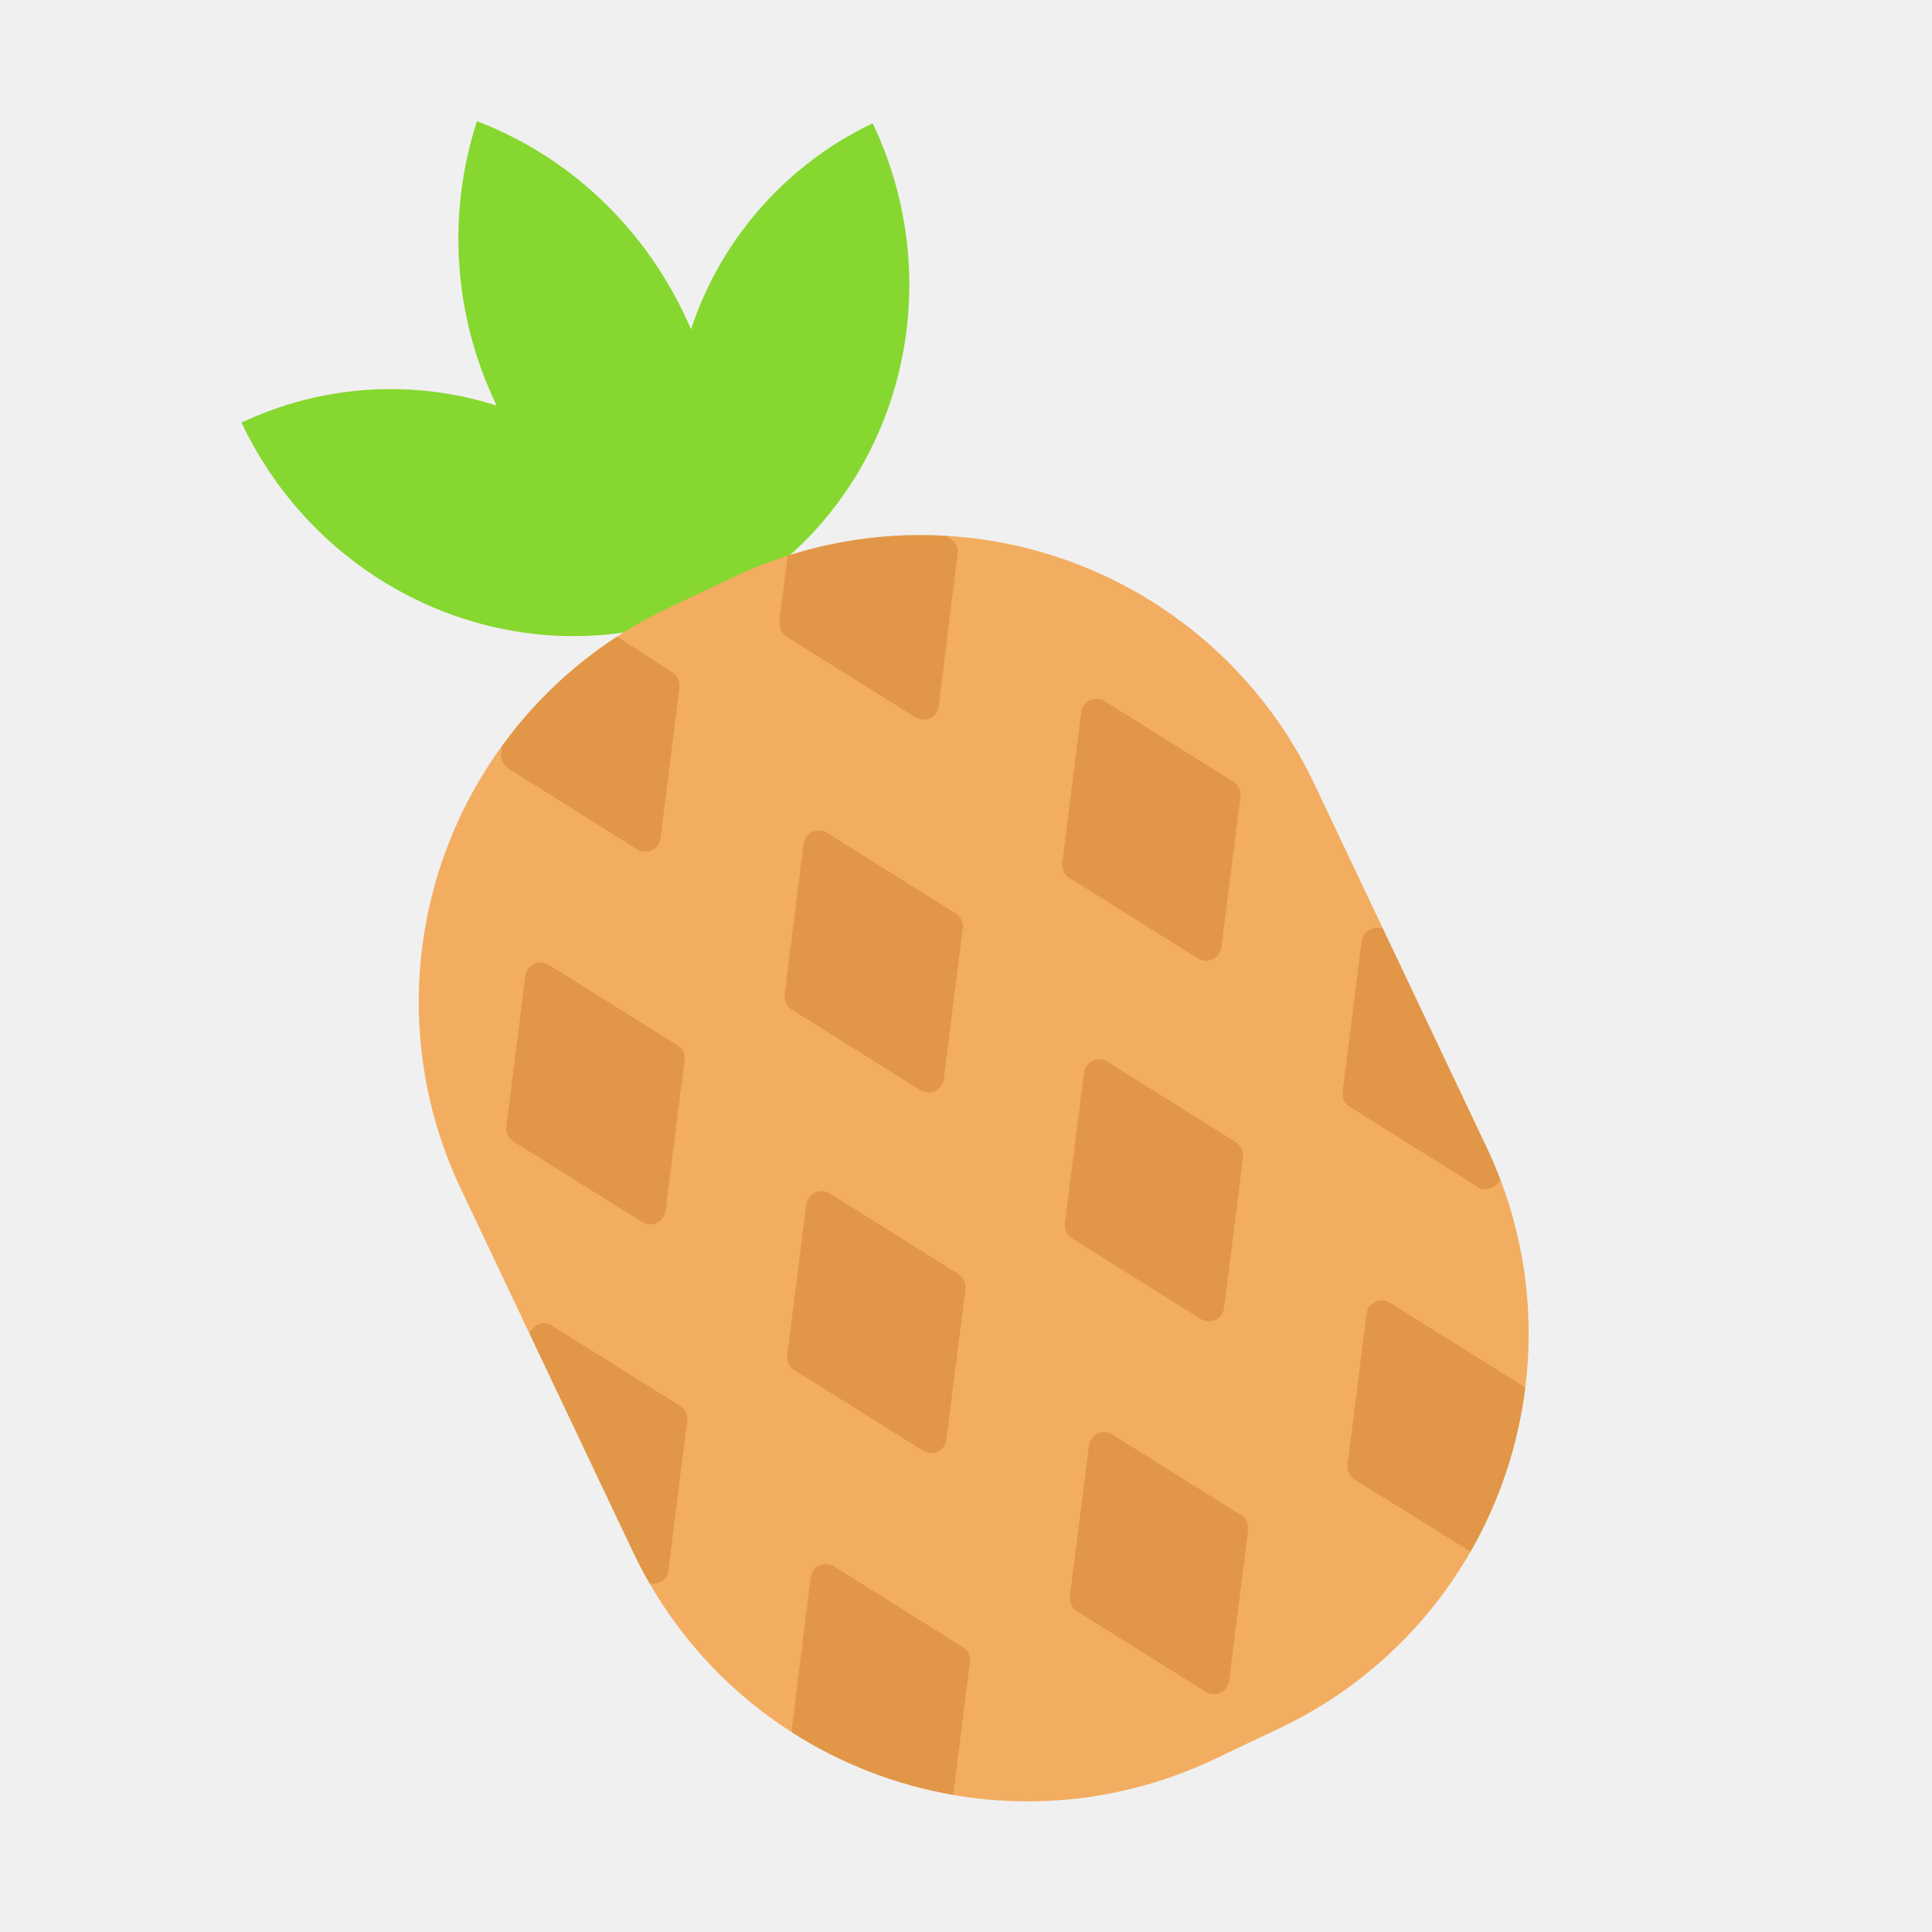
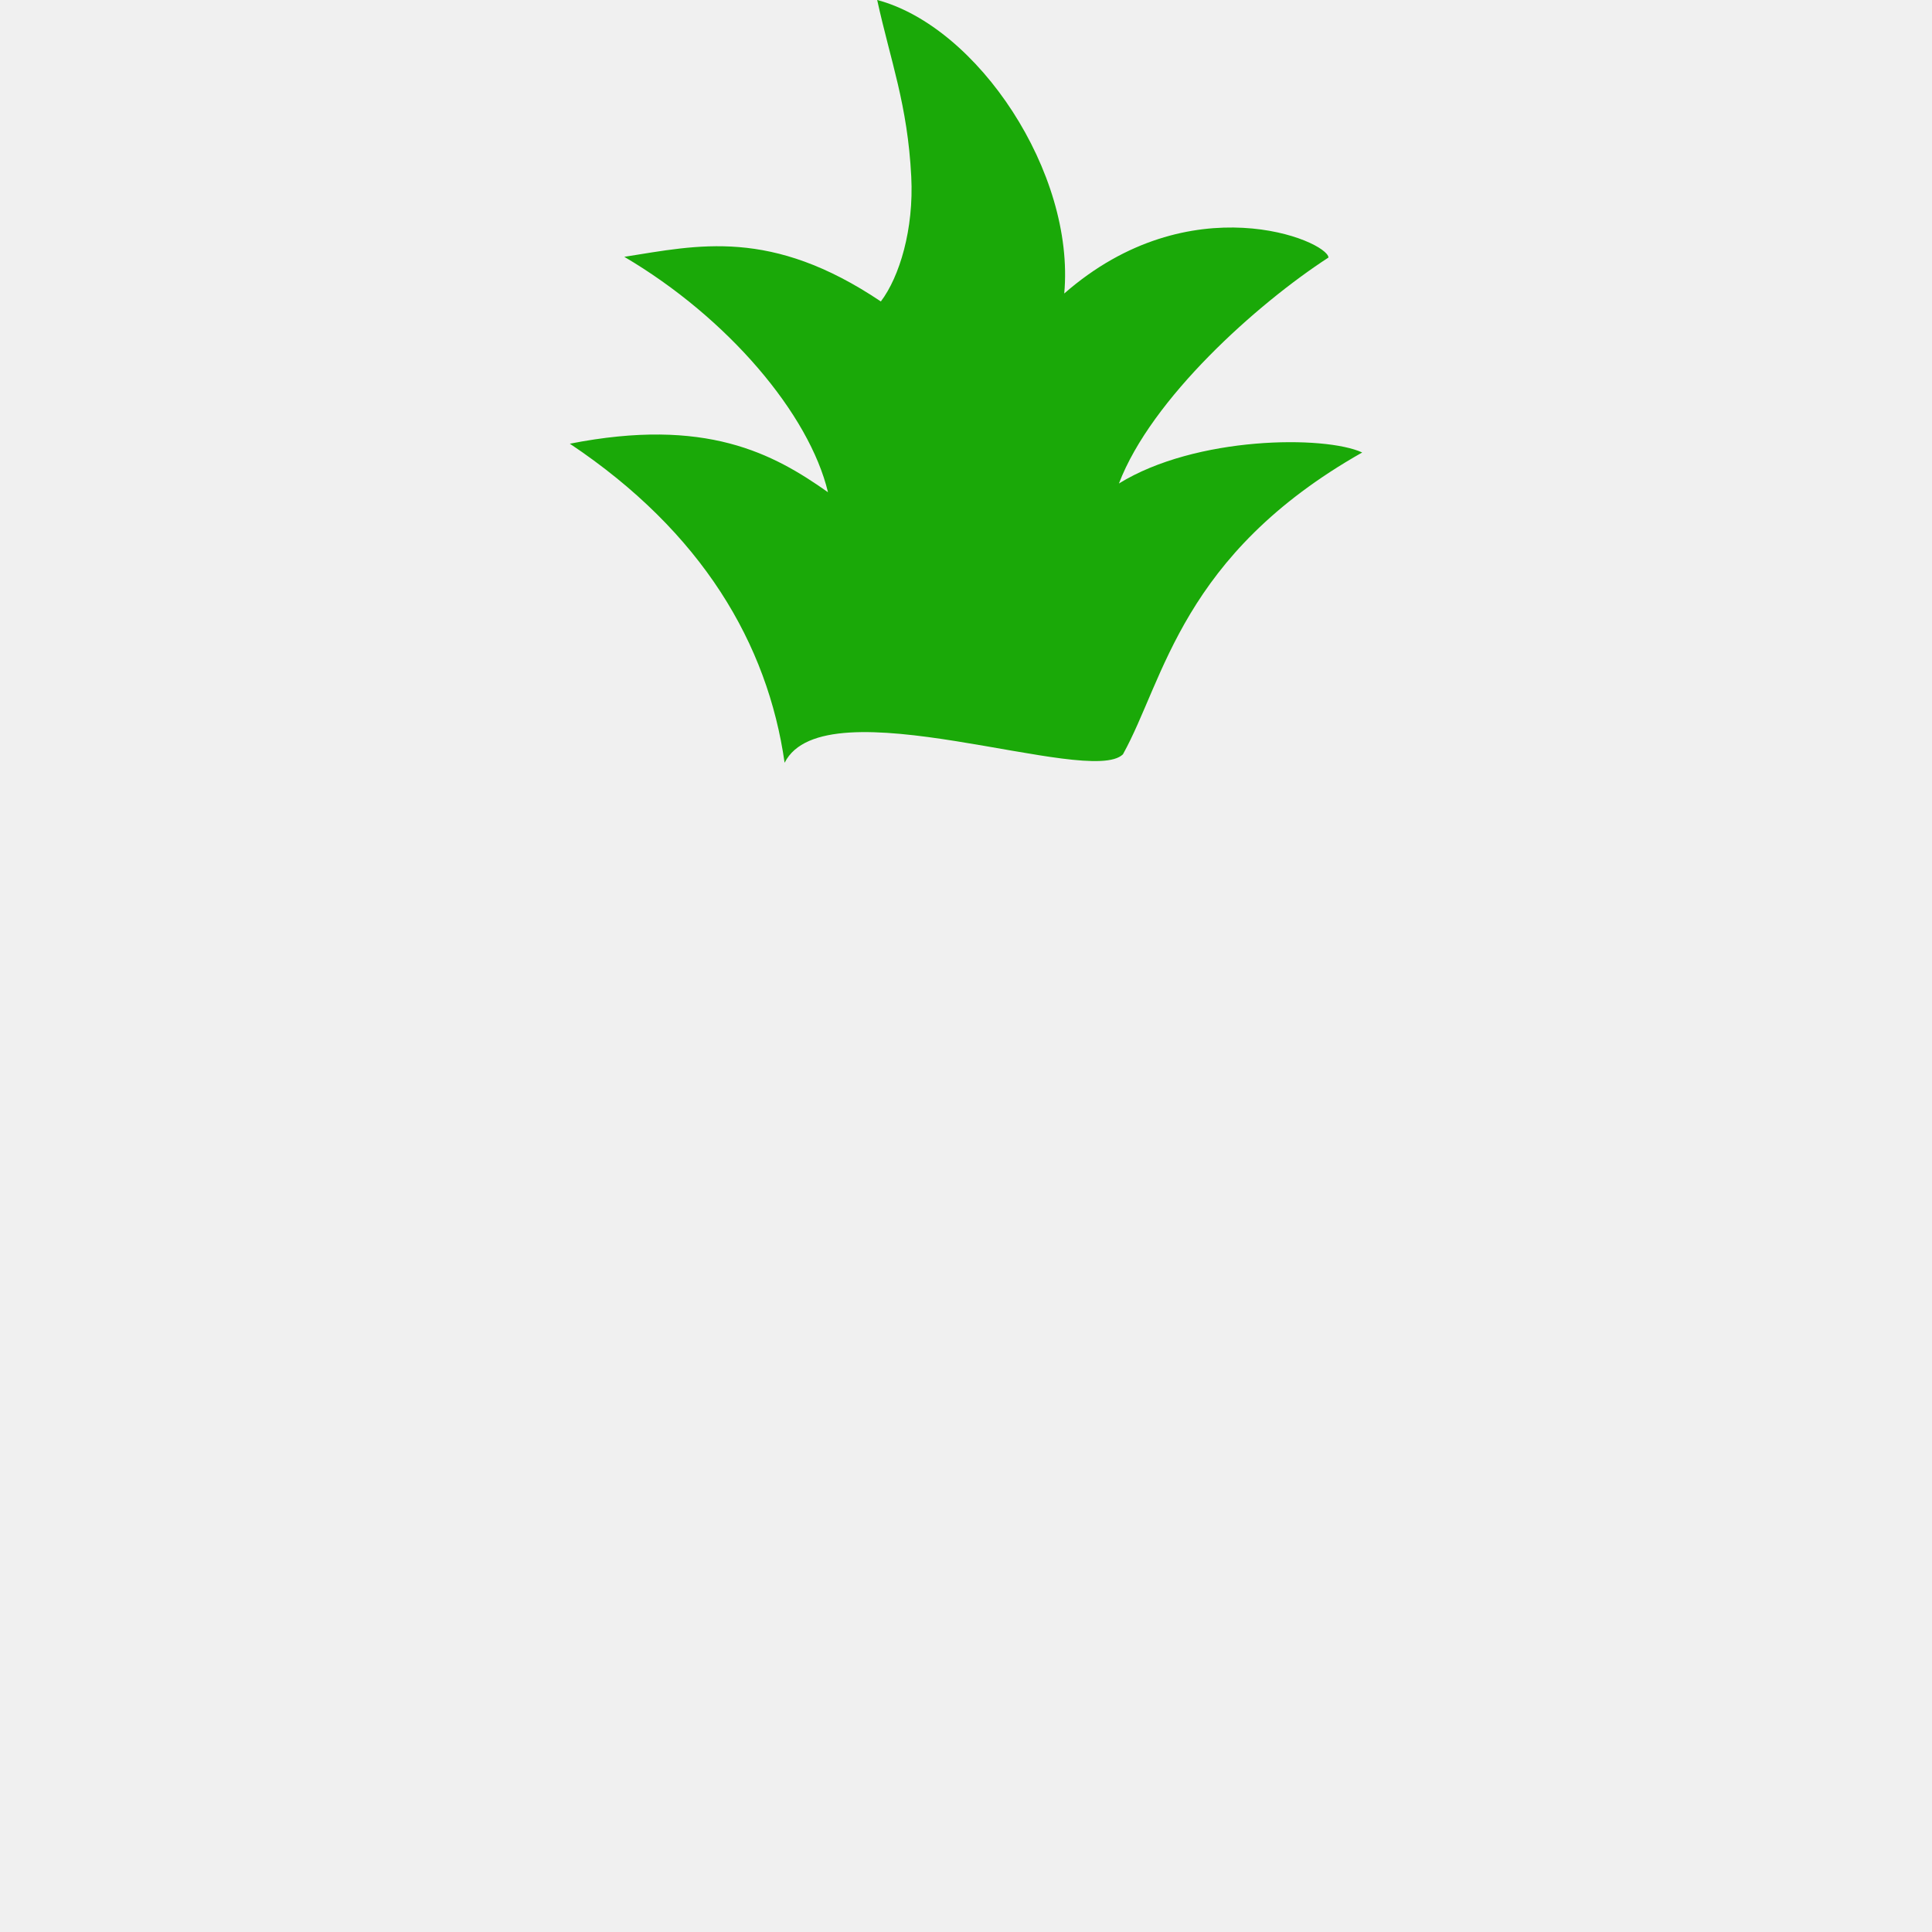
- <svg xmlns="http://www.w3.org/2000/svg" width="1em" height="1em" viewBox="0 0 32 32">
-   <g fill="none">
-     <path fill="#86D72F" d="M11.445 5.455C10.792 3.92 9.547 2.637 7.9 2.007a6.325 6.325 0 0 0 .327 4.711A5.777 5.777 0 0 0 4 7c1.405 2.963 4.826 4.309 7.733 3.086l.002.005l.11-.053a5.81 5.81 0 0 0 .108-.05l-.002-.006c2.787-1.477 3.91-4.977 2.504-7.94a5.792 5.792 0 0 0-3.01 3.413Z" />
-     <path fill="#F3AD61" d="M15.678 8.96v-.085a7.219 7.219 0 0 1 6.092 4.111l1.137 2.397l-.136.223l1.953 3.93h.127a7.184 7.184 0 0 1 .411 3.467l-.059.048l-.847 2.543v.107a7.198 7.198 0 0 1-3.17 2.928l-1.071.508a7.194 7.194 0 0 1-4.327.593l-.042-.066l-2.578-1s-.052.016-.05.03a7.19 7.19 0 0 1-2.361-2.47l.032-.037l-1.965-4.132l-.056.03l-1.135-2.394a7.215 7.215 0 0 1 .683-7.338l.036.057l1.869-1.776v-.09c.269-.175.553-.334.851-.475l1.072-.508a7.16 7.16 0 0 1 .902-.357l.053.079l2.579-.322Z" />
-     <path fill="#E19747" d="m13.029 10.546l2.132 1.335a.255.255 0 0 0 .388-.184l.313-2.529a.256.256 0 0 0-.117-.247l-.067-.046a7.188 7.188 0 0 0-2.632.329l-.138 1.086a.275.275 0 0 0 .121.256Zm-4.713 1.807a7.19 7.19 0 0 1 1.905-1.81l.918.597a.256.256 0 0 1 .117.247l-.315 2.495a.255.255 0 0 1-.389.185L8.421 12.73a.275.275 0 0 1-.122-.256l.017-.122Zm2.441 13.871a7.356 7.356 0 0 1-.274-.522l-1.715-3.617c.064-.14.235-.225.366-.133l2.132 1.335a.256.256 0 0 1 .117.247l-.315 2.495c-.021.145-.17.222-.311.195Zm5.031 3.506a7.27 7.27 0 0 1-2.67-1.035a.3.3 0 0 1-.004-.047l.313-2.518a.255.255 0 0 1 .389-.185l2.131 1.336a.22.22 0 0 1 .117.246l-.276 2.203Zm9.474-6.727a7.271 7.271 0 0 1-.905 2.698l-1.92-1.195a.256.256 0 0 1-.118-.247l.315-2.495a.255.255 0 0 1 .389-.185l2.16 1.35a.22.22 0 0 1 .08.075Zm-2.355-7.62l1.714 3.615c.085.177.16.357.23.537c-.058.127-.234.217-.366.131l-2.131-1.335a.256.256 0 0 1-.117-.247l.315-2.495c.021-.166.209-.26.355-.206Zm-11.685 1.932L9.09 15.98a.255.255 0 0 0-.389.184l-.315 2.495a.256.256 0 0 0 .117.247l2.132 1.335a.255.255 0 0 0 .389-.184l.314-2.495a.22.22 0 0 0-.116-.247Zm4.021.741a.255.255 0 0 0 .389-.184l.315-2.496a.256.256 0 0 0-.117-.246l-2.132-1.336a.255.255 0 0 0-.389.185l-.314 2.495a.256.256 0 0 0 .117.247l2.131 1.335Zm4.599-2.181a.255.255 0 0 0 .389-.184l.315-2.496a.256.256 0 0 0-.117-.246l-2.132-1.336a.255.255 0 0 0-.389.185l-.315 2.495a.256.256 0 0 0 .117.247l2.132 1.335Zm-3.968 5.227l-2.131-1.336a.255.255 0 0 0-.389.185l-.315 2.495a.256.256 0 0 0 .117.247l2.132 1.335a.255.255 0 0 0 .388-.184l.315-2.496a.256.256 0 0 0-.117-.246Zm4.599-2.182l-2.131-1.335a.255.255 0 0 0-.389.185l-.315 2.495a.256.256 0 0 0 .117.247l2.132 1.335a.255.255 0 0 0 .388-.184l.315-2.496a.256.256 0 0 0-.117-.246Zm-2.049 4.84a.255.255 0 0 0-.389.184l-.314 2.496a.256.256 0 0 0 .116.246l2.132 1.336a.255.255 0 0 0 .389-.185l.315-2.495a.256.256 0 0 0-.117-.247l-2.132-1.335Z" />
+ <svg xmlns="http://www.w3.org/2000/svg" width="64" height="64" viewBox="0 0 16.933 16.933" version="1.1" id="svg5">
+   <defs id="defs2">
+     <mask maskUnits="userSpaceOnUse" id="mask1940">
+       <path id="path1942" style="fill:#ffffff;fill-opacity:1;stroke-width:0.711;stroke-linecap:round;stroke-linejoin:round" d="m 100.711,110.153 c 14.56,0 26.282,11.722 26.282,26.282 v 17.568 c 0,14.56 -11.722,26.282 -26.282,26.282 -14.56,0 -26.282,-11.722 -26.282,-26.282 v -17.568 c 0,-14.56 11.722,-26.282 26.282,-26.282 z" />
+     </mask>
+     <mask maskUnits="userSpaceOnUse" id="mask1944">
+       <path id="path1946" style="fill:#ffffff;fill-opacity:1;stroke-width:0.711;stroke-linecap:round;stroke-linejoin:round" d="m -82.806,100.197 c 0,14.56 -11.722,26.282 -26.282,26.282 h -17.568 c -14.56,0 -26.282,-11.722 -26.282,-26.282 0,-14.56 11.722,-26.282 26.282,-26.282 h 17.568 c 14.56,0 26.282,11.722 26.282,26.282 z" />
+     </mask>
+     <mask maskUnits="userSpaceOnUse" id="mask1948">
+       <path id="path1950" style="fill:#ffffff;fill-opacity:1;stroke-width:0.711;stroke-linecap:round;stroke-linejoin:round" d="m 100.197,82.806 c 14.56,0 26.282,11.722 26.282,26.282 v 17.568 c 0,14.56 -11.722,26.282 -26.282,26.282 -14.56,0 -26.282,-11.722 -26.282,-26.282 v -17.568 c 0,-14.56 11.722,-26.282 26.282,-26.282 z" />
+     </mask>
+   </defs>
+   <g id="layer1">
+     <g id="g9198" transform="matrix(0.1624854,0,0,0.1624854,-8.594298,-7.916634)">
+       <path style="fill:#1aa908;fill-opacity:1;stroke-width:0.936;stroke-linecap:round;stroke-linejoin:round" d="M 95.215,89.867 C 94.303,83.465 90.777,77.428 83.63,72.656 c 7.345,-1.447 10.976,0.535 13.924,2.617 -1.008,-4.211 -5.389,-9.403 -10.987,-12.698 3.973,-0.623 7.9,-1.58 13.839,2.408 1.005,-1.329 1.786,-3.892 1.64,-6.735 -0.199,-3.898 -1.115,-6.22 -1.838,-9.527 5.431,1.444 10.685,9.325 10.09,15.833 6.794,-5.944 14.182,-2.856 14.254,-1.941 -3.855,2.504 -9.553,7.599 -11.304,12.189 4.151,-2.566 11.108,-2.602 13.122,-1.673 -9.755,5.524 -10.662,12.239 -12.904,16.278 -1.804,1.804 -16.103,-3.837 -18.251,0.459 z" id="path1985" />
+       <path id="rect903" style="fill:#fbb91b;fill-opacity:1;stroke-width:0.711;stroke-linecap:round;stroke-linejoin:round" d="m 100.197,82.806 c 14.56,0 26.282,11.722 26.282,26.282 v 17.568 c 0,14.56 -11.722,26.282 -26.282,26.282 -14.56,0 -26.282,-11.722 -26.282,-26.282 v -17.568 c 0,-14.56 11.722,-26.282 26.282,-26.282 z" mask="url(#mask1948)" transform="translate(4.803059)" />
+       <rect style="fill:#d4912f;fill-opacity:1;stroke-width:0.636;stroke-linecap:round;stroke-linejoin:round" id="rect1087-5-9" width="70.957" height="3.249" x="-166.151" y="-2.044" ry="0" transform="rotate(-90)" mask="url(#mask1944)" />
+       <g id="g1710" transform="translate(4.288591,-27.34753)" mask="url(#mask1940)">
+         <rect style="fill:#d4912f;fill-opacity:1;stroke-width:0.636;stroke-linecap:round;stroke-linejoin:round" id="rect1087-1" width="70.957" height="3.249" x="137.643" y="29.69" ry="0" transform="rotate(45)" />
+         <rect style="fill:#d4912f;fill-opacity:1;stroke-width:0.636;stroke-linecap:round;stroke-linejoin:round" id="rect1087-8" width="70.957" height="3.249" x="138.512" y="6.616" ry="0" transform="rotate(45)" />
+         <rect style="fill:#d4912f;fill-opacity:1;stroke-width:0.636;stroke-linecap:round;stroke-linejoin:round" id="rect1087-9" width="70.957" height="3.249" x="138.794" y="18.03" ry="0" transform="rotate(45)" />
+         <rect style="fill:#d4912f;fill-opacity:1;stroke-width:0.636;stroke-linecap:round;stroke-linejoin:round" id="rect1087-85" width="70.957" height="3.249" x="137.499" y="41.205" ry="0" transform="rotate(45)" />
+         <rect style="fill:#d4912f;fill-opacity:1;stroke-width:0.636;stroke-linecap:round;stroke-linejoin:round" id="rect1087-85-7" width="70.957" height="3.249" x="135.006" y="53.778" ry="0" transform="rotate(45)" />
+         <rect style="fill:#d4912f;fill-opacity:1;stroke-width:0.636;stroke-linecap:round;stroke-linejoin:round" id="rect1087-1-8" width="70.957" height="3.249" x="-67.222" y="162.029" ry="0" transform="rotate(-45)" />
+         <rect style="fill:#d4912f;fill-opacity:1;stroke-width:0.636;stroke-linecap:round;stroke-linejoin:round" id="rect1087-9-5" width="70.957" height="3.249" x="-66.142" y="149.277" ry="0" transform="rotate(-45)" />
+         <rect style="fill:#d4912f;fill-opacity:1;stroke-width:0.636;stroke-linecap:round;stroke-linejoin:round" id="rect1087-85-3" width="70.957" height="3.249" x="-66.306" y="174.613" ry="0" transform="rotate(-45)" />
+         <rect style="fill:#d4912f;fill-opacity:1;stroke-width:0.636;stroke-linecap:round;stroke-linejoin:round" id="rect1087-85-3-9" width="70.957" height="3.249" x="-63.753" y="186.779" ry="0" transform="rotate(-45)" />
+         <rect style="fill:#d4912f;fill-opacity:1;stroke-width:0.636;stroke-linecap:round;stroke-linejoin:round" id="rect1087-85-3-9-2" width="70.957" height="3.249" x="-63.855" y="199.5" ry="0" transform="rotate(-45)" />
+       </g>
+     </g>
  </g>
</svg>
